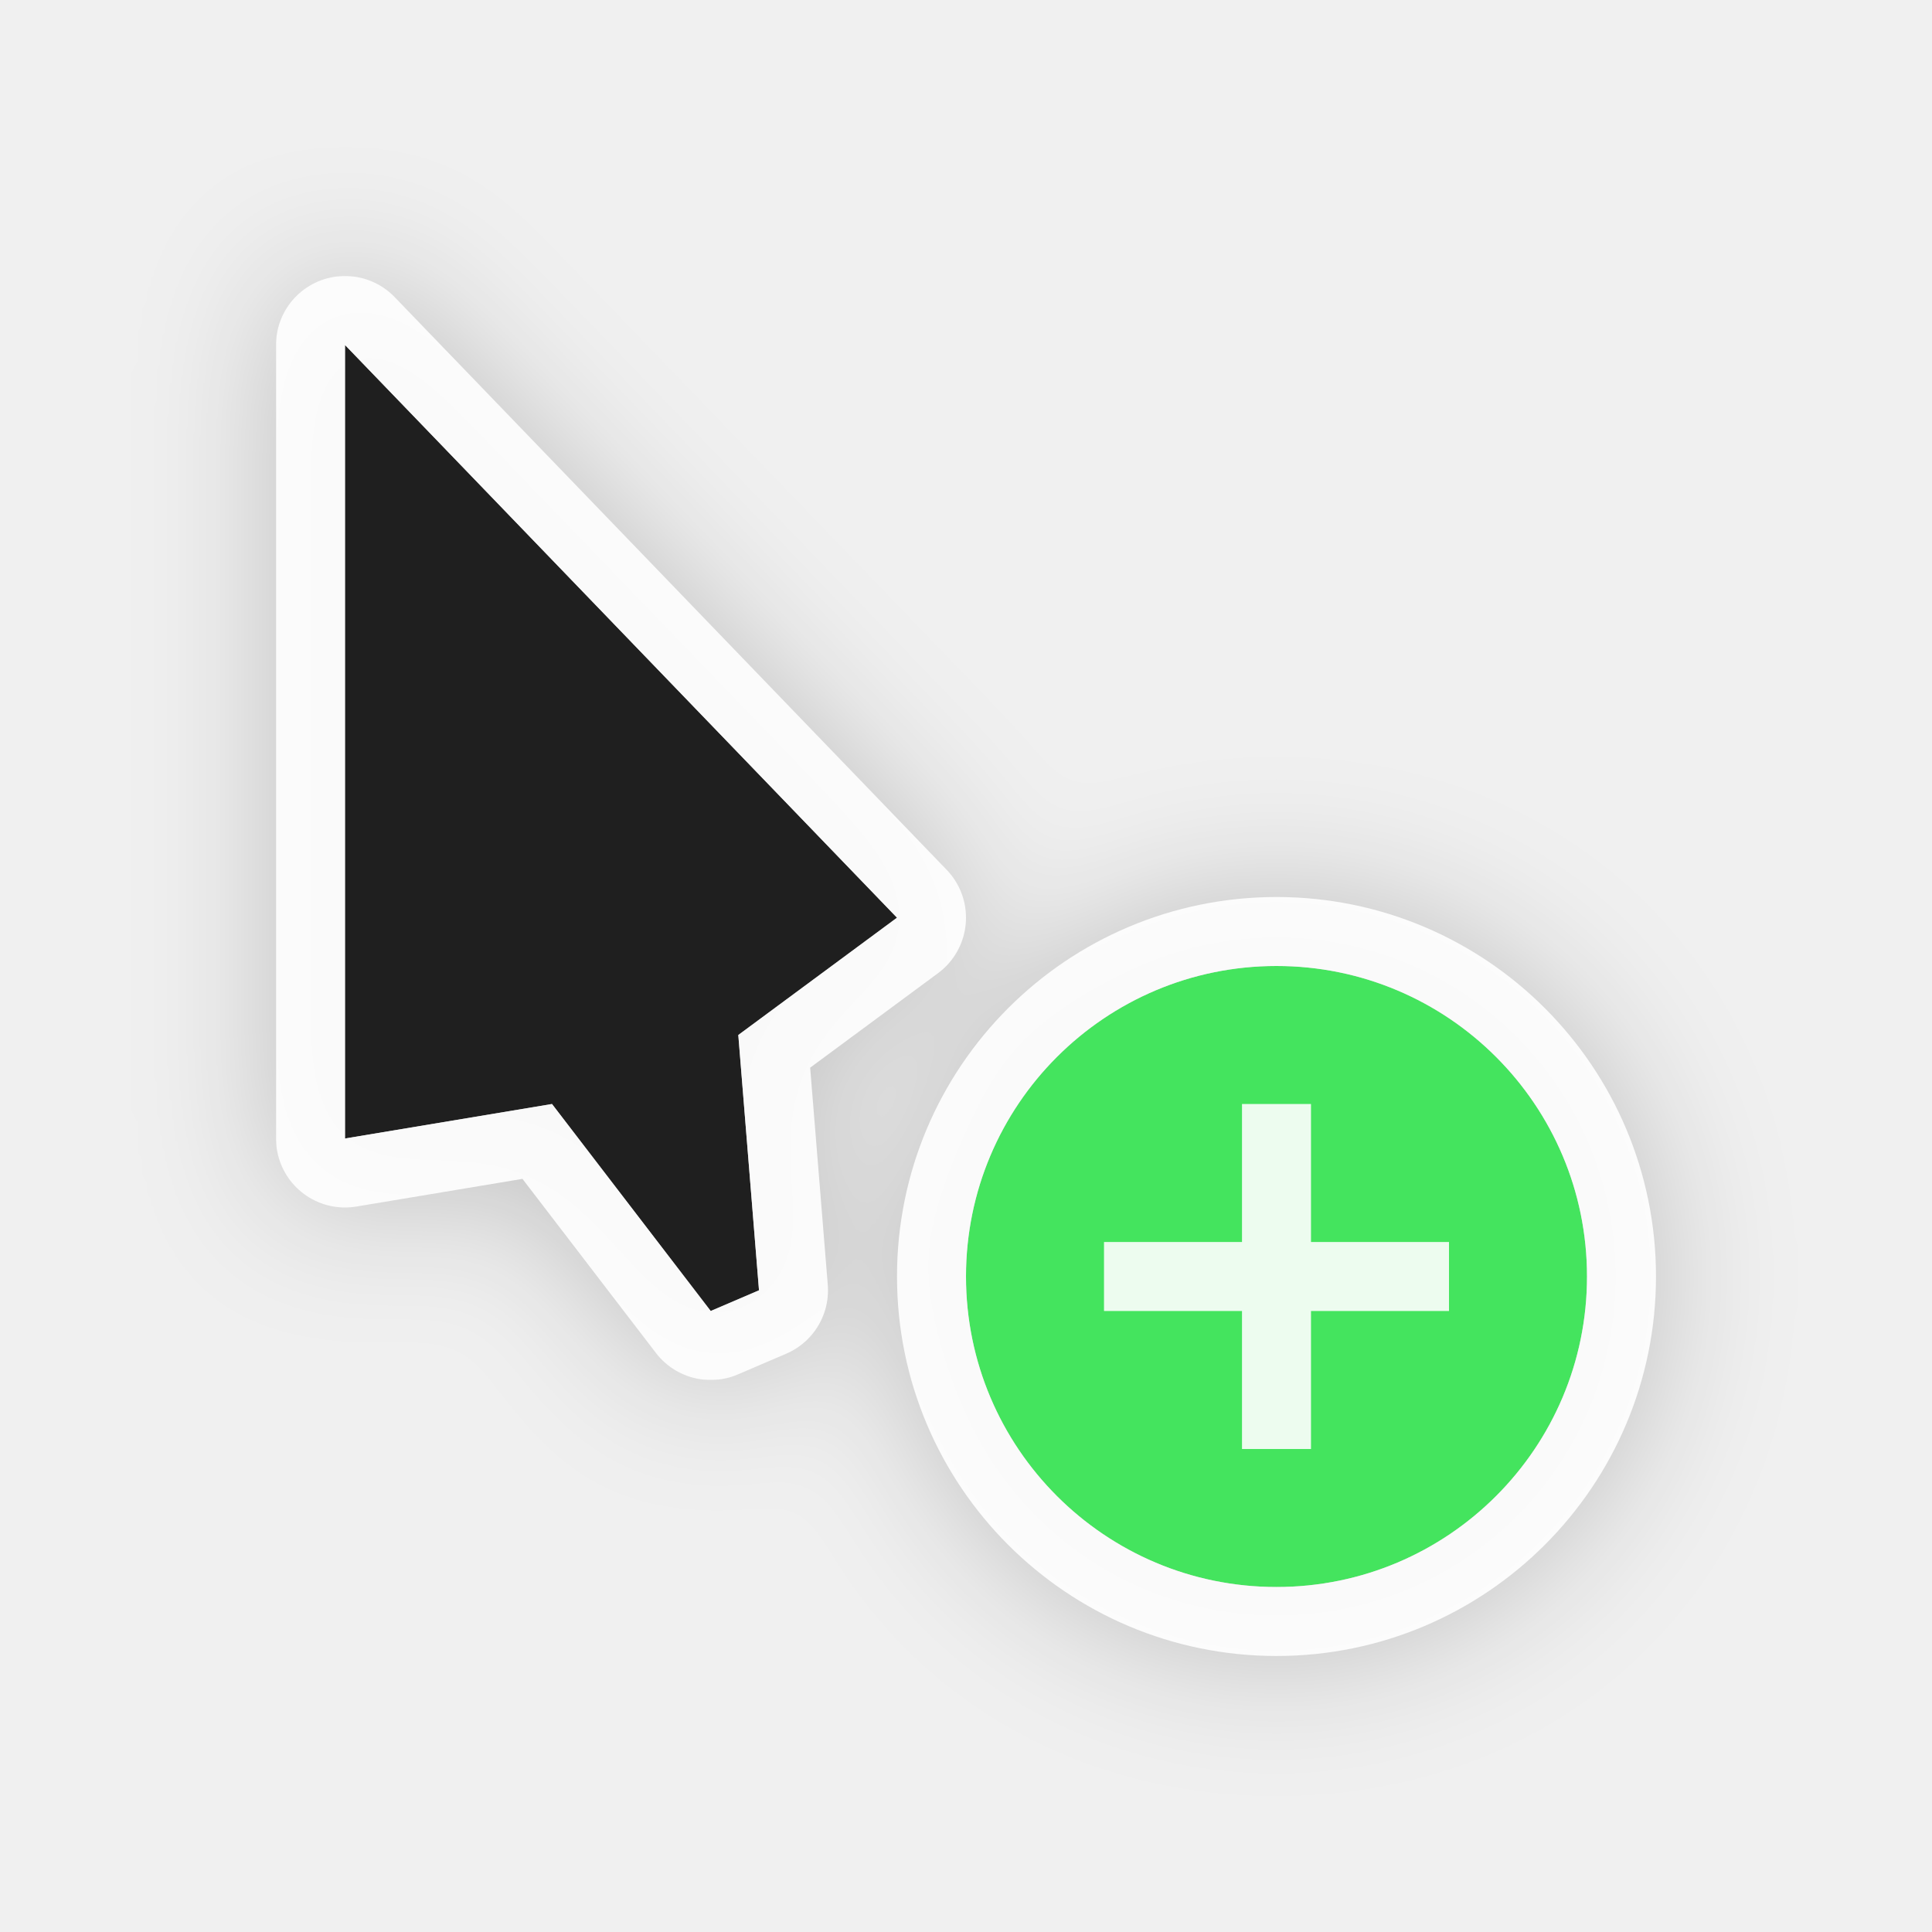
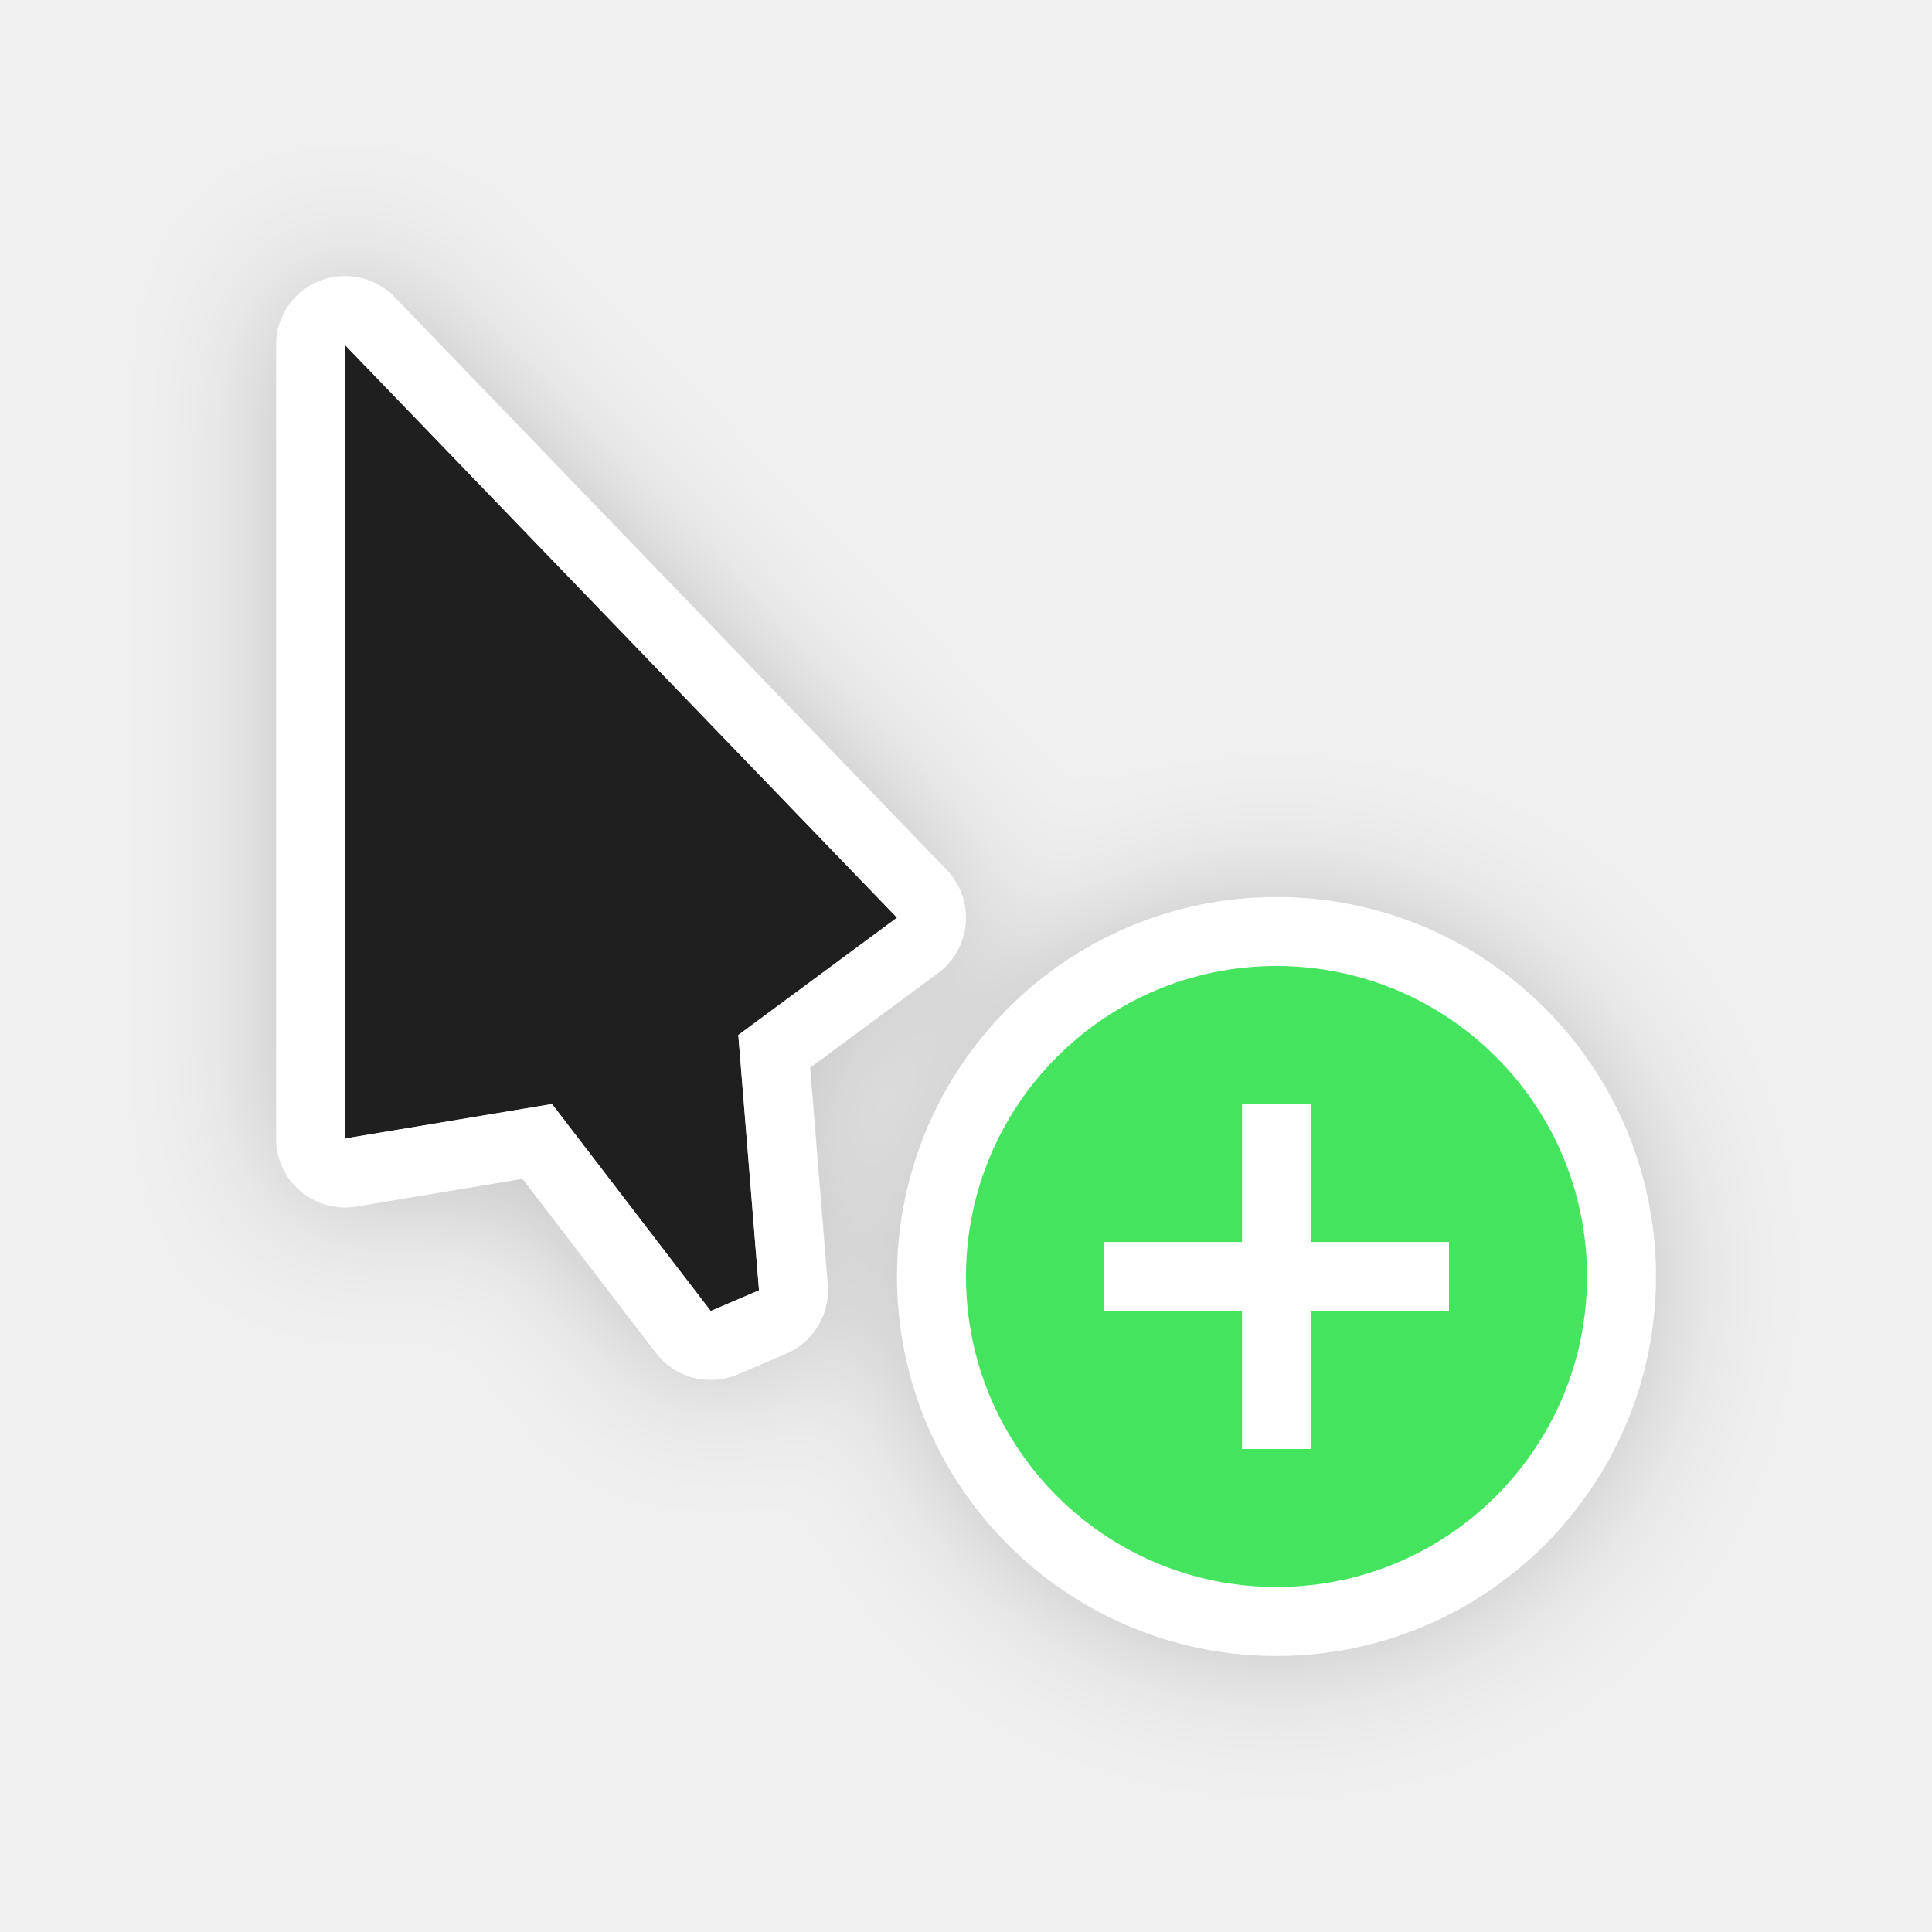
<svg xmlns="http://www.w3.org/2000/svg" width="28" height="28" viewBox="0 0 28 28" fill="none">
  <g filter="url(#filter0_d_182_6977)">
    <mask id="path-1-outside-1_182_6977" maskUnits="userSpaceOnUse" x="4" y="4" width="10" height="16" fill="black">
      <rect fill="white" x="4" y="4" width="10" height="16" />
      <path d="M13 13.3L5 5L5 16.5L8 16L10.3 19L11 18.7L10.7 15L13 13.3Z" />
    </mask>
    <path d="M13 13.3L5 5L5 16.5L8 16L10.3 19L11 18.7L10.7 15L13 13.3Z" fill="#1F1F1F" />
-     <path d="M13 13.3L5 5L5 16.5L8 16L10.3 19L11 18.7L10.7 15L13 13.3Z" stroke="white" stroke-opacity="0.9" stroke-width="2" stroke-linejoin="round" mask="url(#path-1-outside-1_182_6977)" />
-     <circle cx="18.5" cy="18.5" r="4.5" fill="#44E45E" />
-     <circle cx="18.5" cy="18.5" r="5" stroke="white" stroke-opacity="0.9" stroke-linejoin="round" />
-     <path d="M19 16H18V18H16V19H18V21H19V19H21V18H19V16Z" fill="white" fill-opacity="0.9" />
+     <path d="M13 13.3L5 5L5 16.5L8 16L10.3 19L11 18.7L10.7 15L13 13.3Z" stroke="white" stroke-width="2" stroke-linejoin="round" mask="url(#path-1-outside-1_182_6977)" />
+     <circle cx="18.5" cy="18.5" r="5" fill="#44E45E" stroke="white" stroke-linejoin="round" />
+     <path d="M19 16H18V18H16V19H18V21H19V19H21V18H19V16Z" fill="white" />
  </g>
  <defs>
    <filter id="filter0_d_182_6977" x="0" y="0" width="28" height="28" filterUnits="userSpaceOnUse" color-interpolation-filters="sRGB">
      <feFlood flood-opacity="0" result="BackgroundImageFix" />
      <feColorMatrix in="SourceAlpha" type="matrix" values="0 0 0 0 0 0 0 0 0 0 0 0 0 0 0 0 0 0 127 0" result="hardAlpha" />
      <feOffset />
      <feGaussianBlur stdDeviation="1" />
      <feColorMatrix type="matrix" values="0 0 0 0 0 0 0 0 0 0 0 0 0 0 0 0 0 0 0.2 0" />
      <feBlend mode="normal" in2="BackgroundImageFix" result="effect1_dropShadow_182_6977" />
      <feBlend mode="normal" in="SourceGraphic" in2="effect1_dropShadow_182_6977" result="shape" />
    </filter>
  </defs>
</svg>
